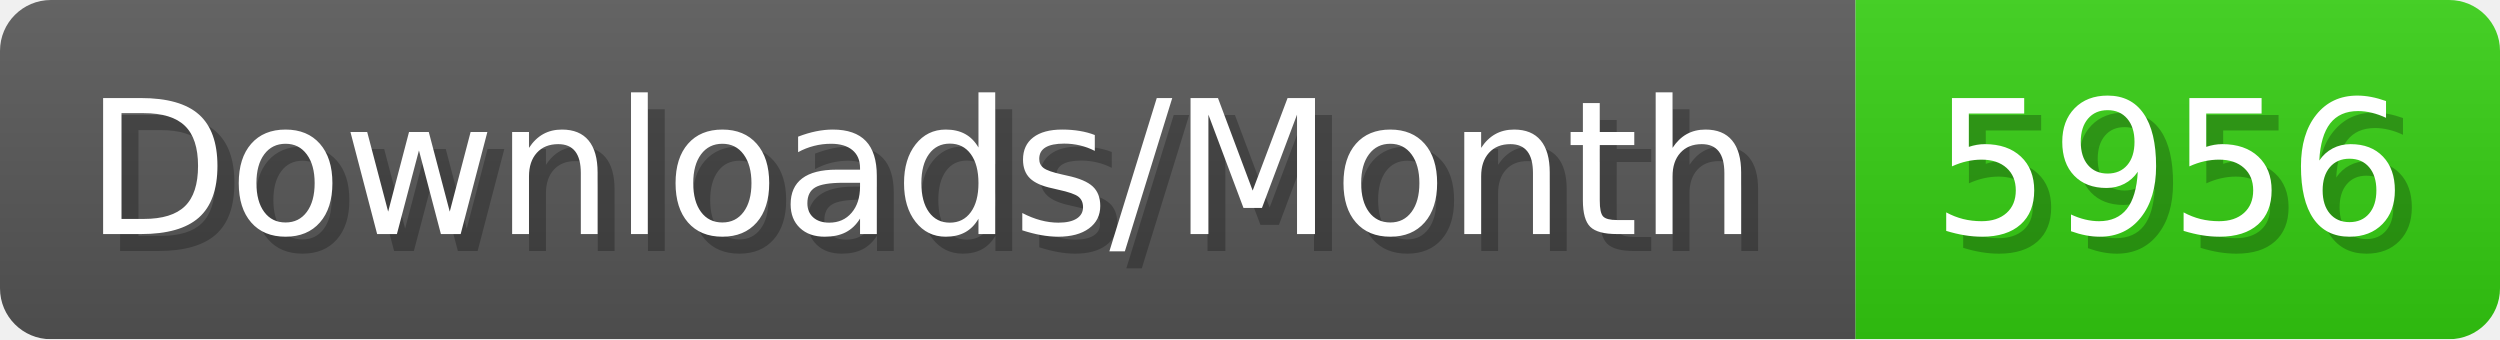
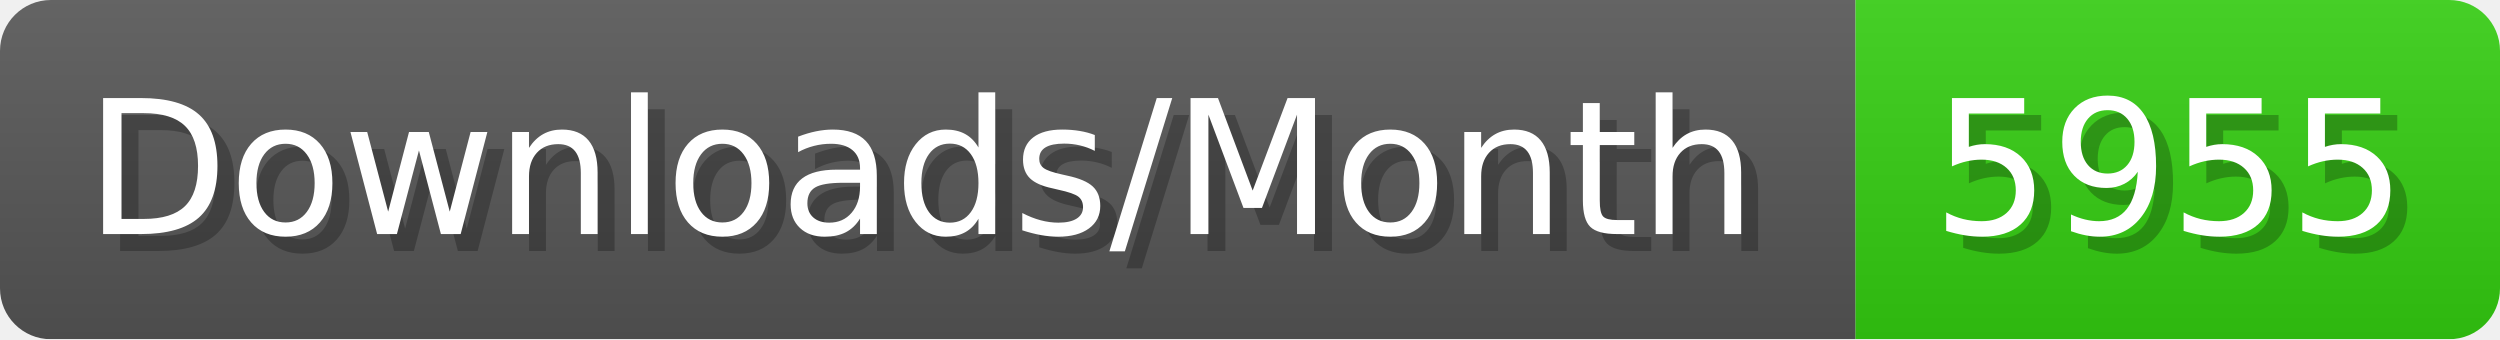
- <svg xmlns="http://www.w3.org/2000/svg" width="147.4" height="20" viewBox="0 0 1474 200" role="img" aria-label="Downloads/Month: 5956">
+ <svg xmlns="http://www.w3.org/2000/svg" width="147.4" height="20" viewBox="0 0 1474 200" role="img" aria-label="Downloads/Month: 5955">
  <linearGradient id="YlXUI" x2="0" y2="100%">
    <stop offset="0" stop-opacity=".1" stop-color="#EEE" />
    <stop offset="1" stop-opacity=".1" />
  </linearGradient>
  <mask id="JHhop">
    <rect width="1474" height="200" rx="30" fill="#FFF" />
  </mask>
  <g mask="url(#JHhop)">
    <rect width="1094" height="200" fill="#555" />
    <rect width="380" height="200" fill="#3C1" x="1094" />
    <rect width="1474" height="200" fill="url(#YlXUI)" />
  </g>
  <g aria-hidden="true" fill="#fff" text-anchor="start" font-family="Verdana,DejaVu Sans,sans-serif" font-size="110">
    <text x="60" y="148" textLength="994" fill="#000" opacity="0.25">Downloads/Month</text>
    <text x="50" y="138" textLength="994">Downloads/Month</text>
-     <text x="1149" y="148" textLength="280" fill="#000" opacity="0.25">5956</text>
-     <text x="1139" y="138" textLength="280">5956</text>
+     <text x="1149" y="148" textLength="280" fill="#000" opacity="0.25">5955</text>
+     <text x="1139" y="138" textLength="280">5955</text>
  </g>
</svg>
